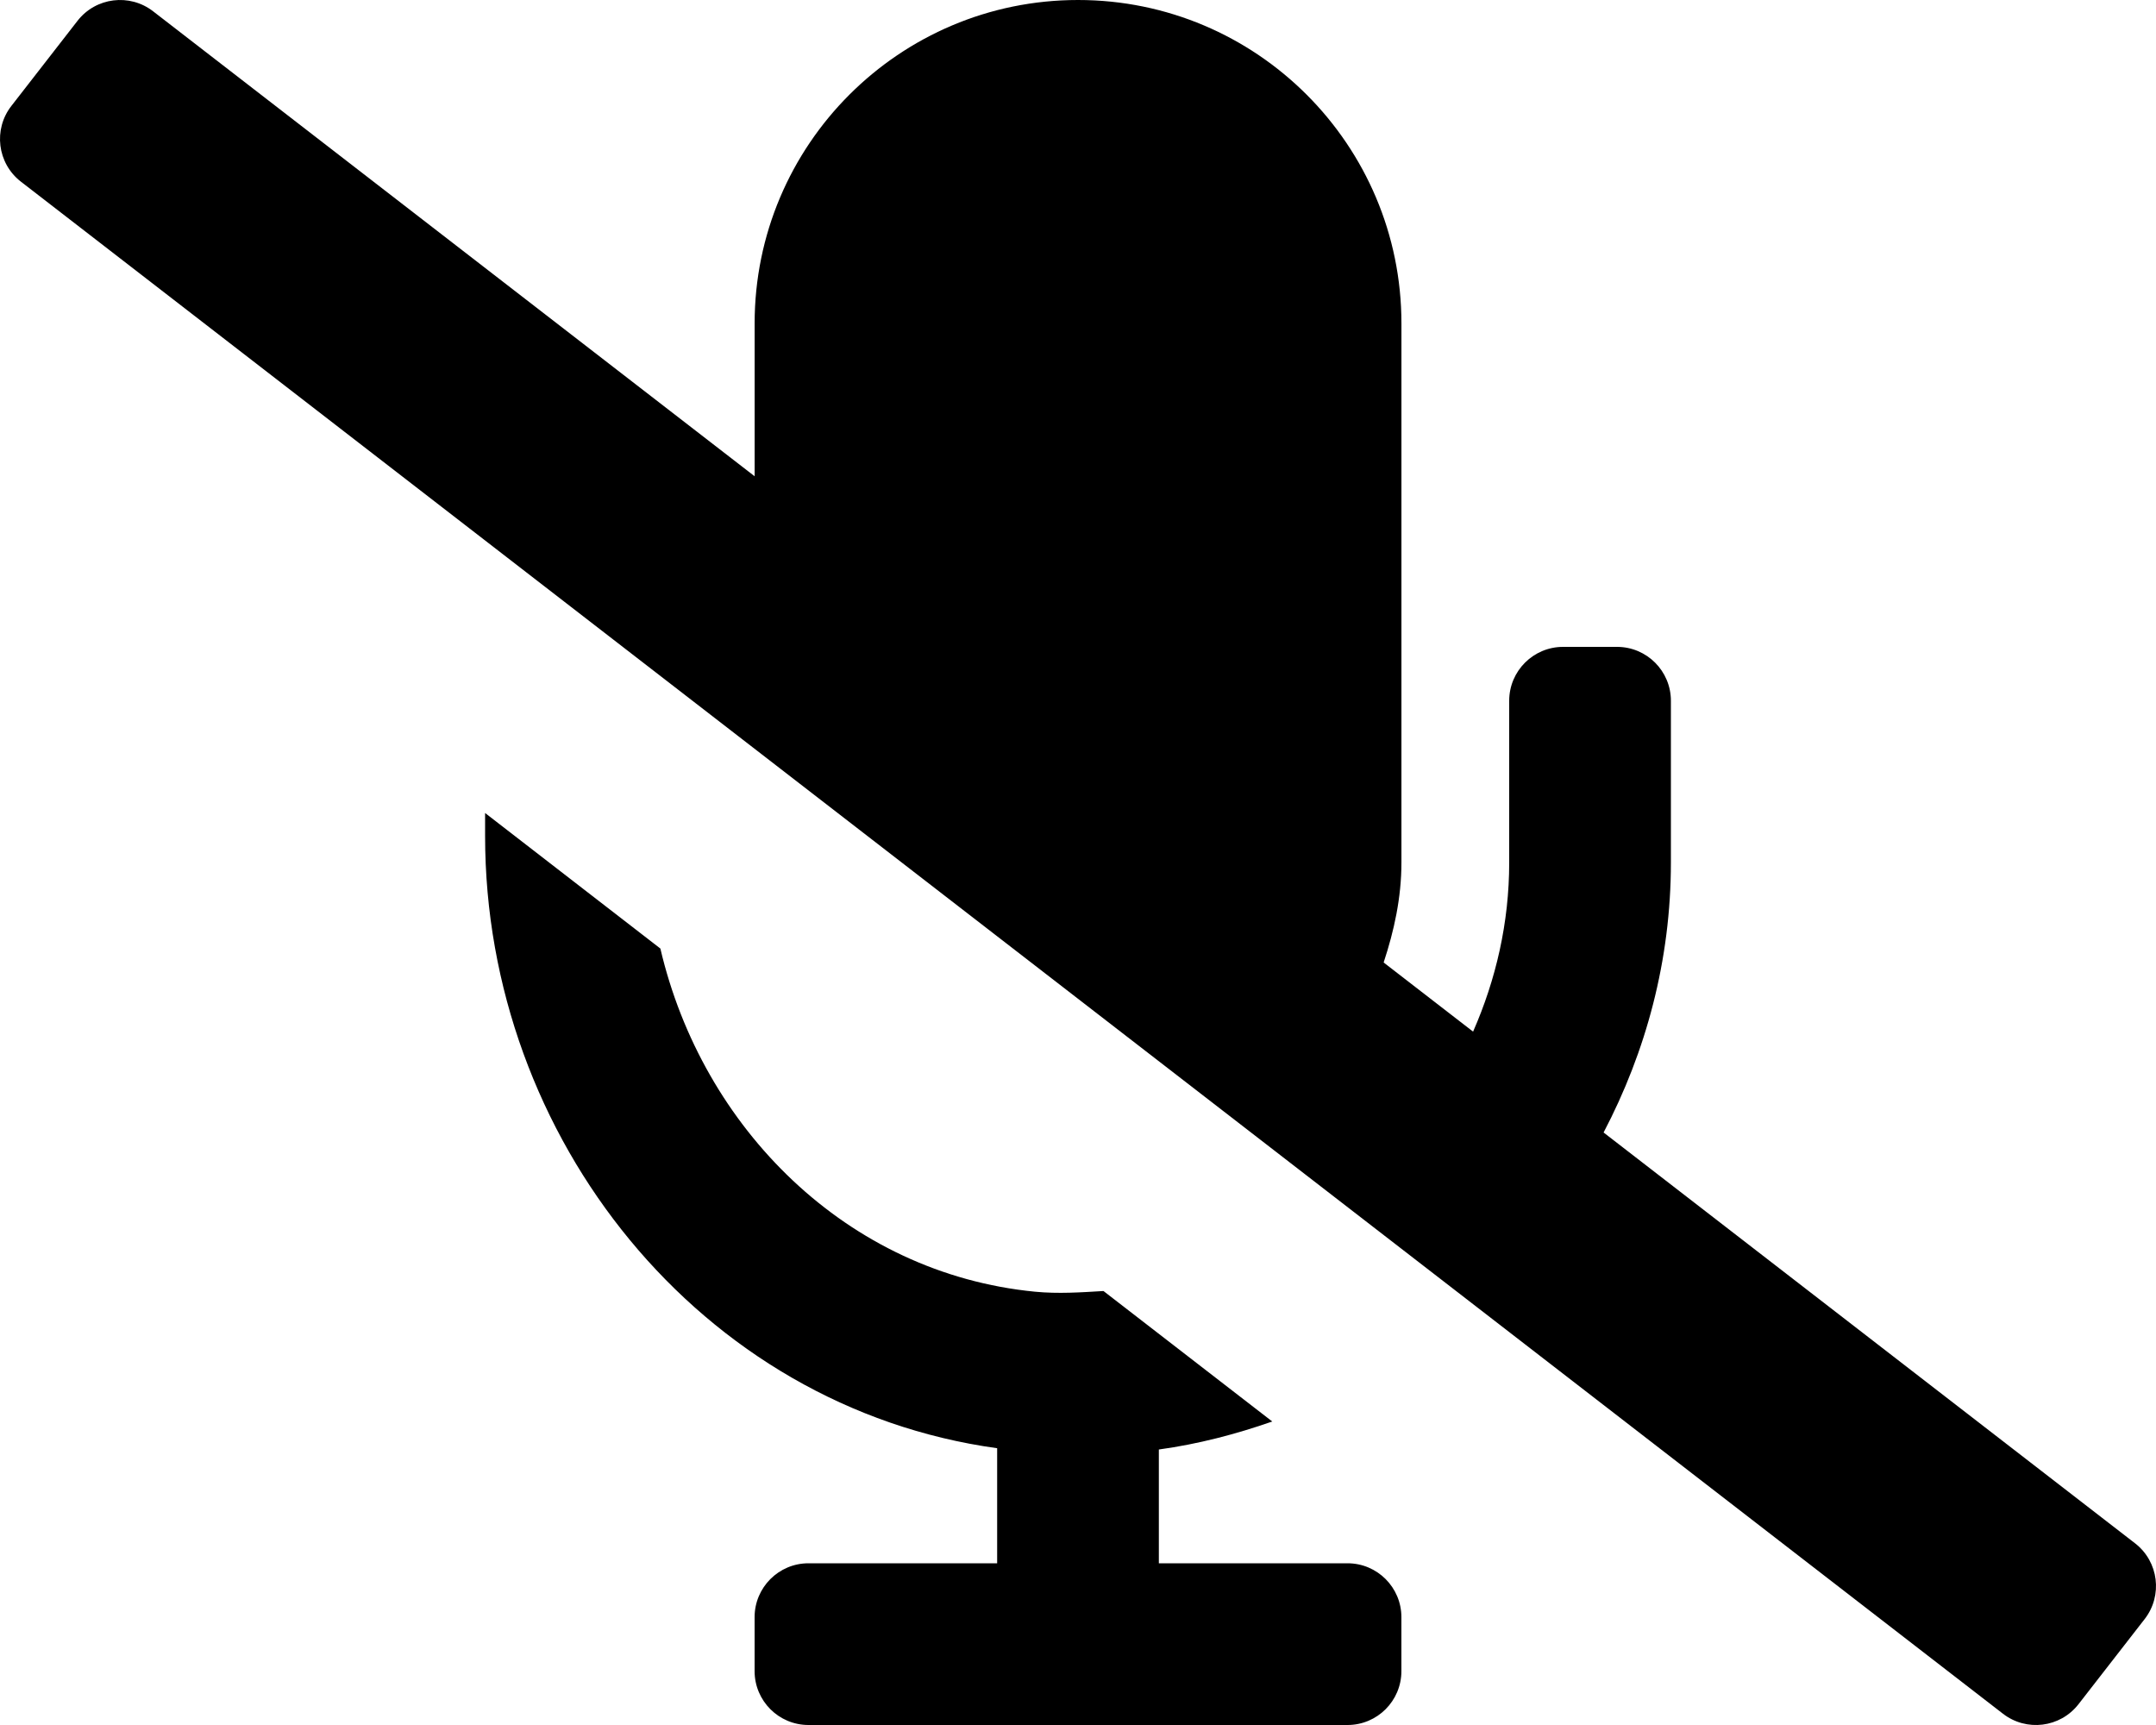
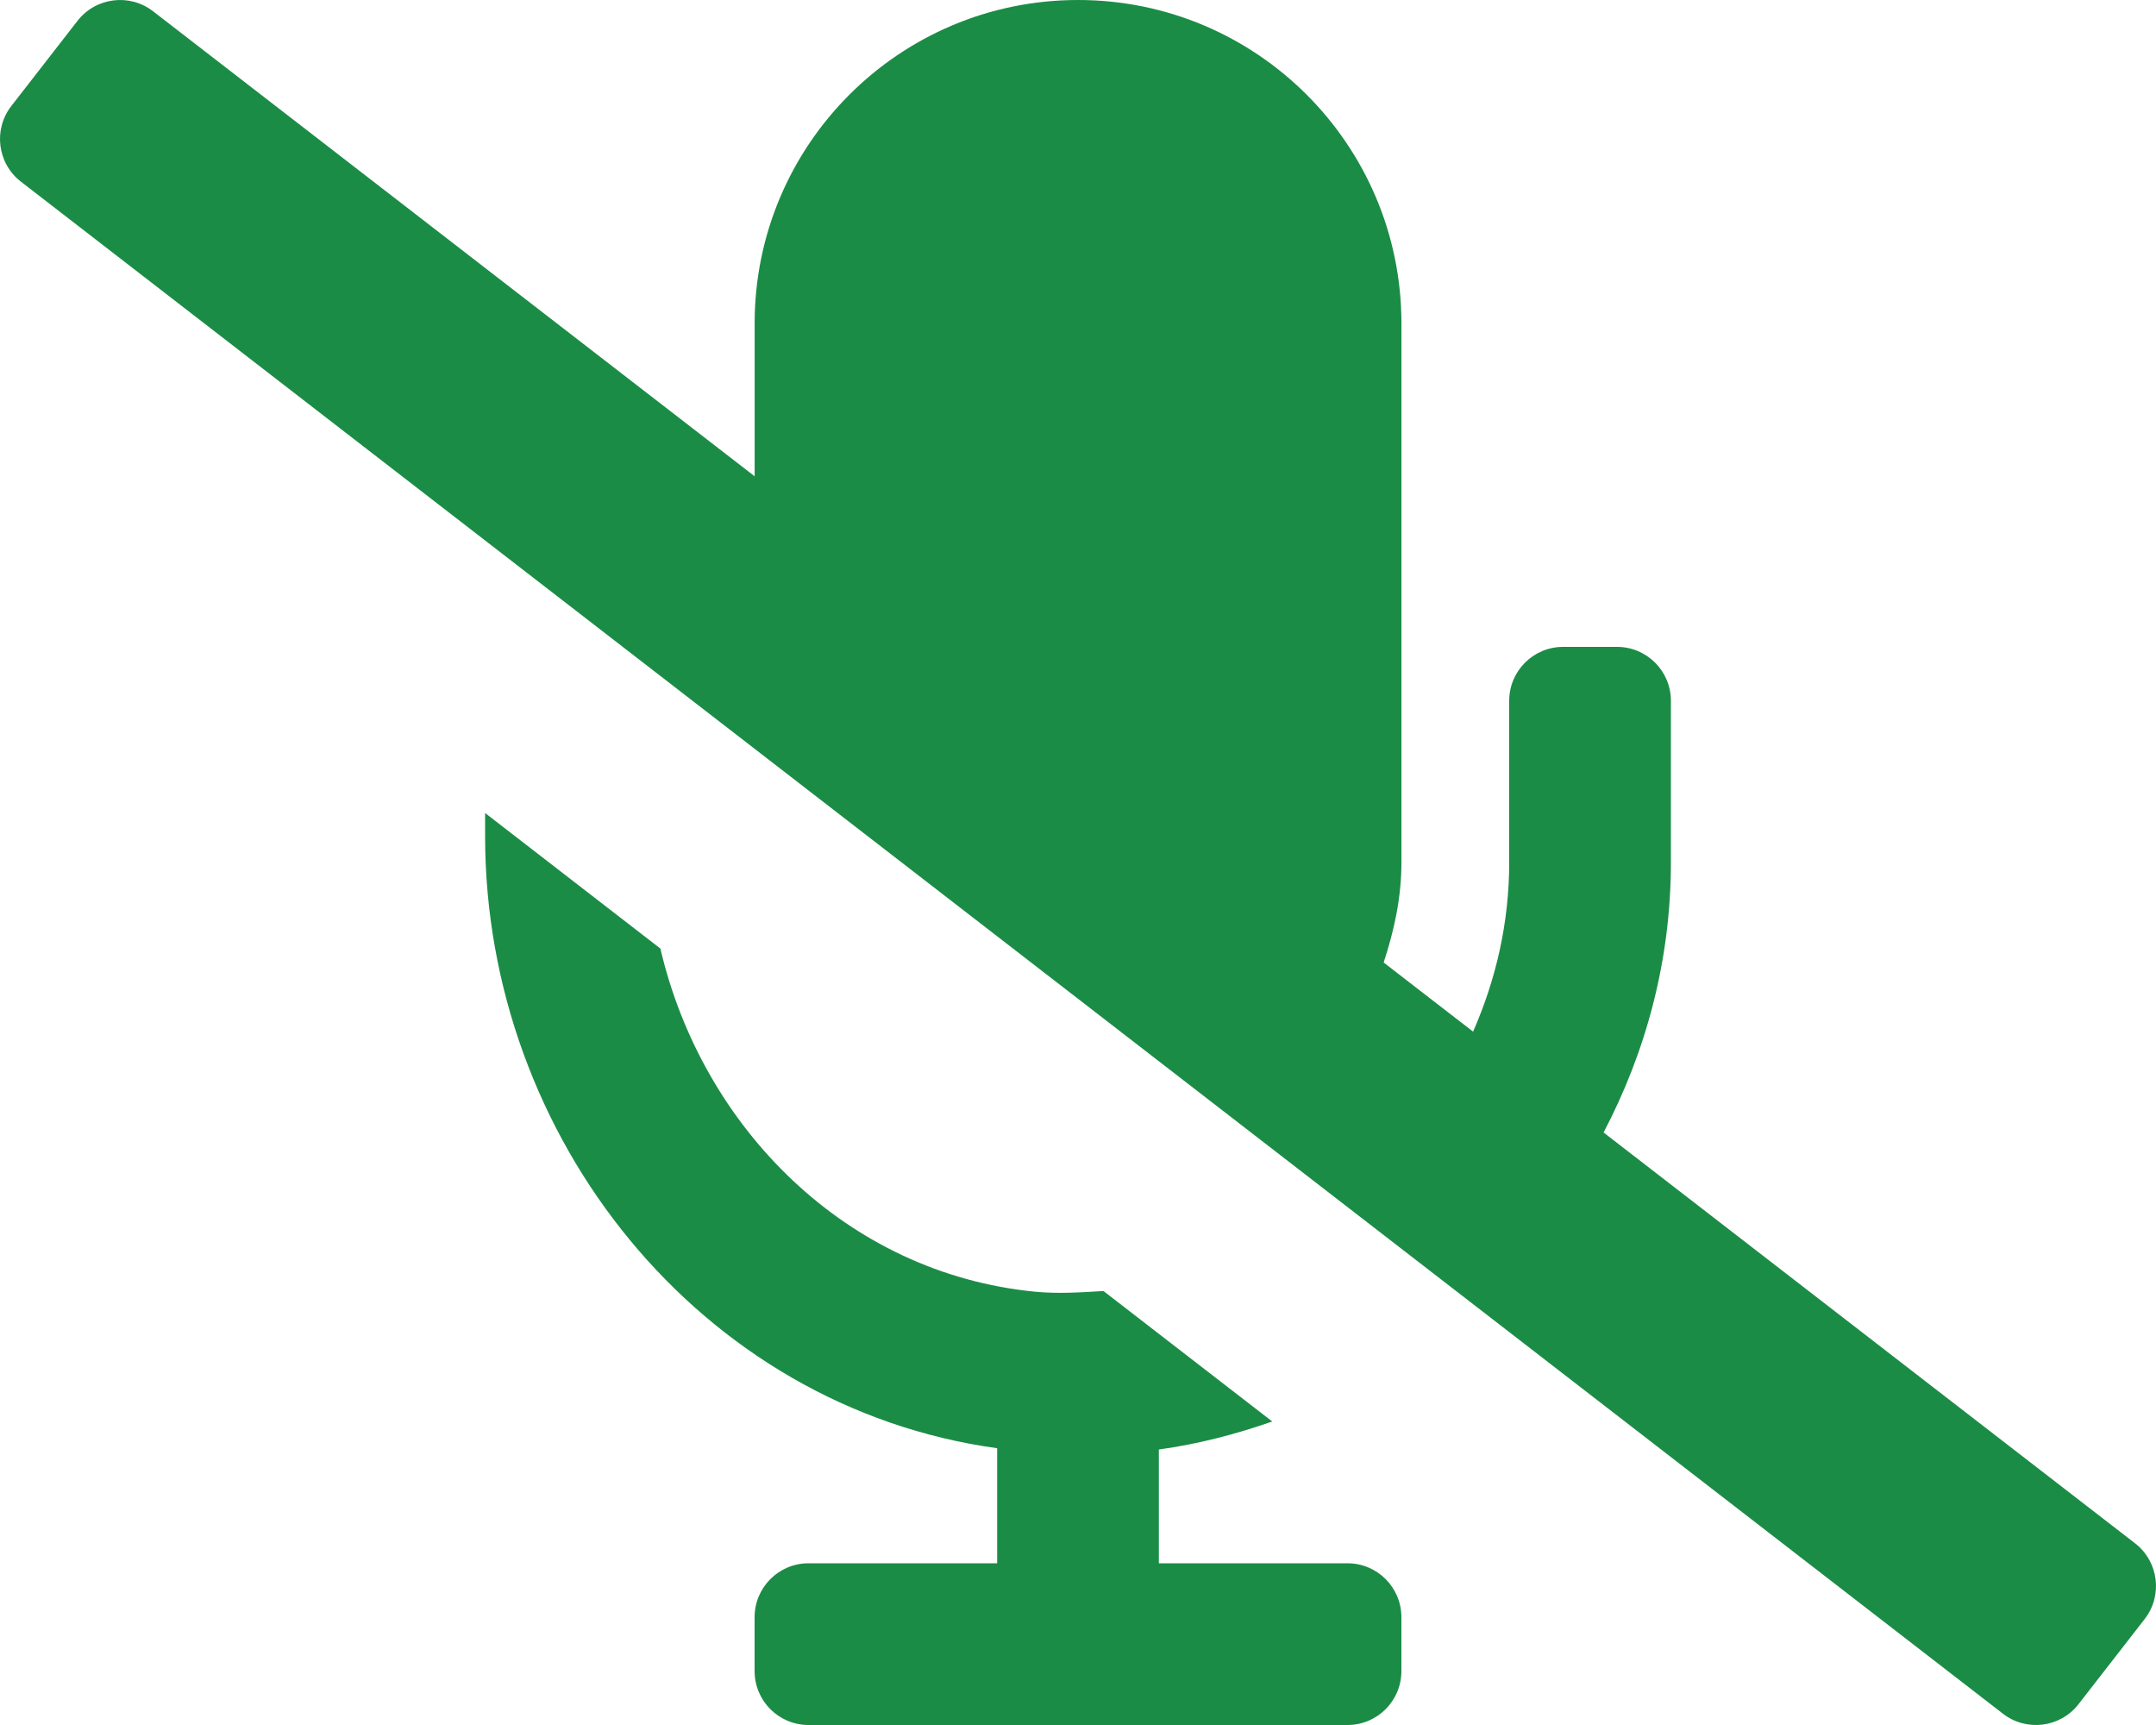
<svg xmlns="http://www.w3.org/2000/svg" viewBox="0 0 640 512">
-   <path d="M633.82 458.1l-157.8-121.96C488.61 312.13 496 285.01 496 256v-48c0-8.84-7.16-16-16-16h-16c-8.84 0-16 7.16-16 16v48c0 17.92-3.96 34.8-10.72 50.2l-26.55-20.52c3.1-9.4 5.28-19.22 5.28-29.67V96c0-53.02-42.98-96-96-96s-96 42.98-96 96v45.36L45.47 3.37C38.49-2.05 28.43-.8 23.01 6.18L3.37 31.45C-2.05 38.42-.8 48.47 6.18 53.9l588.36 454.73c6.98 5.43 17.03 4.17 22.46-2.81l19.64-25.27c5.41-6.97 4.16-17.02-2.82-22.45zM400 464h-56v-33.77c11.66-1.6 22.85-4.54 33.67-8.31l-50.11-38.73c-6.71.4-13.41.87-20.35.2-55.85-5.45-98.74-48.63-111.18-101.85L144 241.31v6.85c0 89.64 63.97 169.55 152 181.69V464h-56c-8.84 0-16 7.16-16 16v16c0 8.84 7.16 16 16 16h160c8.84 0 16-7.16 16-16v-16c0-8.84-7.16-16-16-16z" />
+   <path fill="#1B8C46" d="M633.82 458.1l-157.8-121.96C488.61 312.13 496 285.01 496 256v-48c0-8.84-7.16-16-16-16h-16c-8.84 0-16 7.16-16 16v48c0 17.92-3.96 34.8-10.72 50.2l-26.55-20.52c3.1-9.4 5.28-19.22 5.28-29.67V96c0-53.02-42.98-96-96-96s-96 42.98-96 96v45.36L45.47 3.37C38.49-2.05 28.43-.8 23.01 6.18L3.37 31.45C-2.05 38.42-.8 48.47 6.18 53.9l588.36 454.73c6.98 5.43 17.03 4.17 22.46-2.81l19.64-25.27c5.41-6.97 4.16-17.02-2.82-22.45zM400 464h-56v-33.77c11.66-1.6 22.85-4.54 33.67-8.31l-50.11-38.73c-6.71.4-13.41.87-20.35.2-55.85-5.45-98.74-48.63-111.18-101.85L144 241.31v6.85c0 89.64 63.97 169.55 152 181.69V464h-56c-8.84 0-16 7.16-16 16v16c0 8.84 7.16 16 16 16h160c8.84 0 16-7.16 16-16v-16c0-8.84-7.16-16-16-16z" />
</svg>
